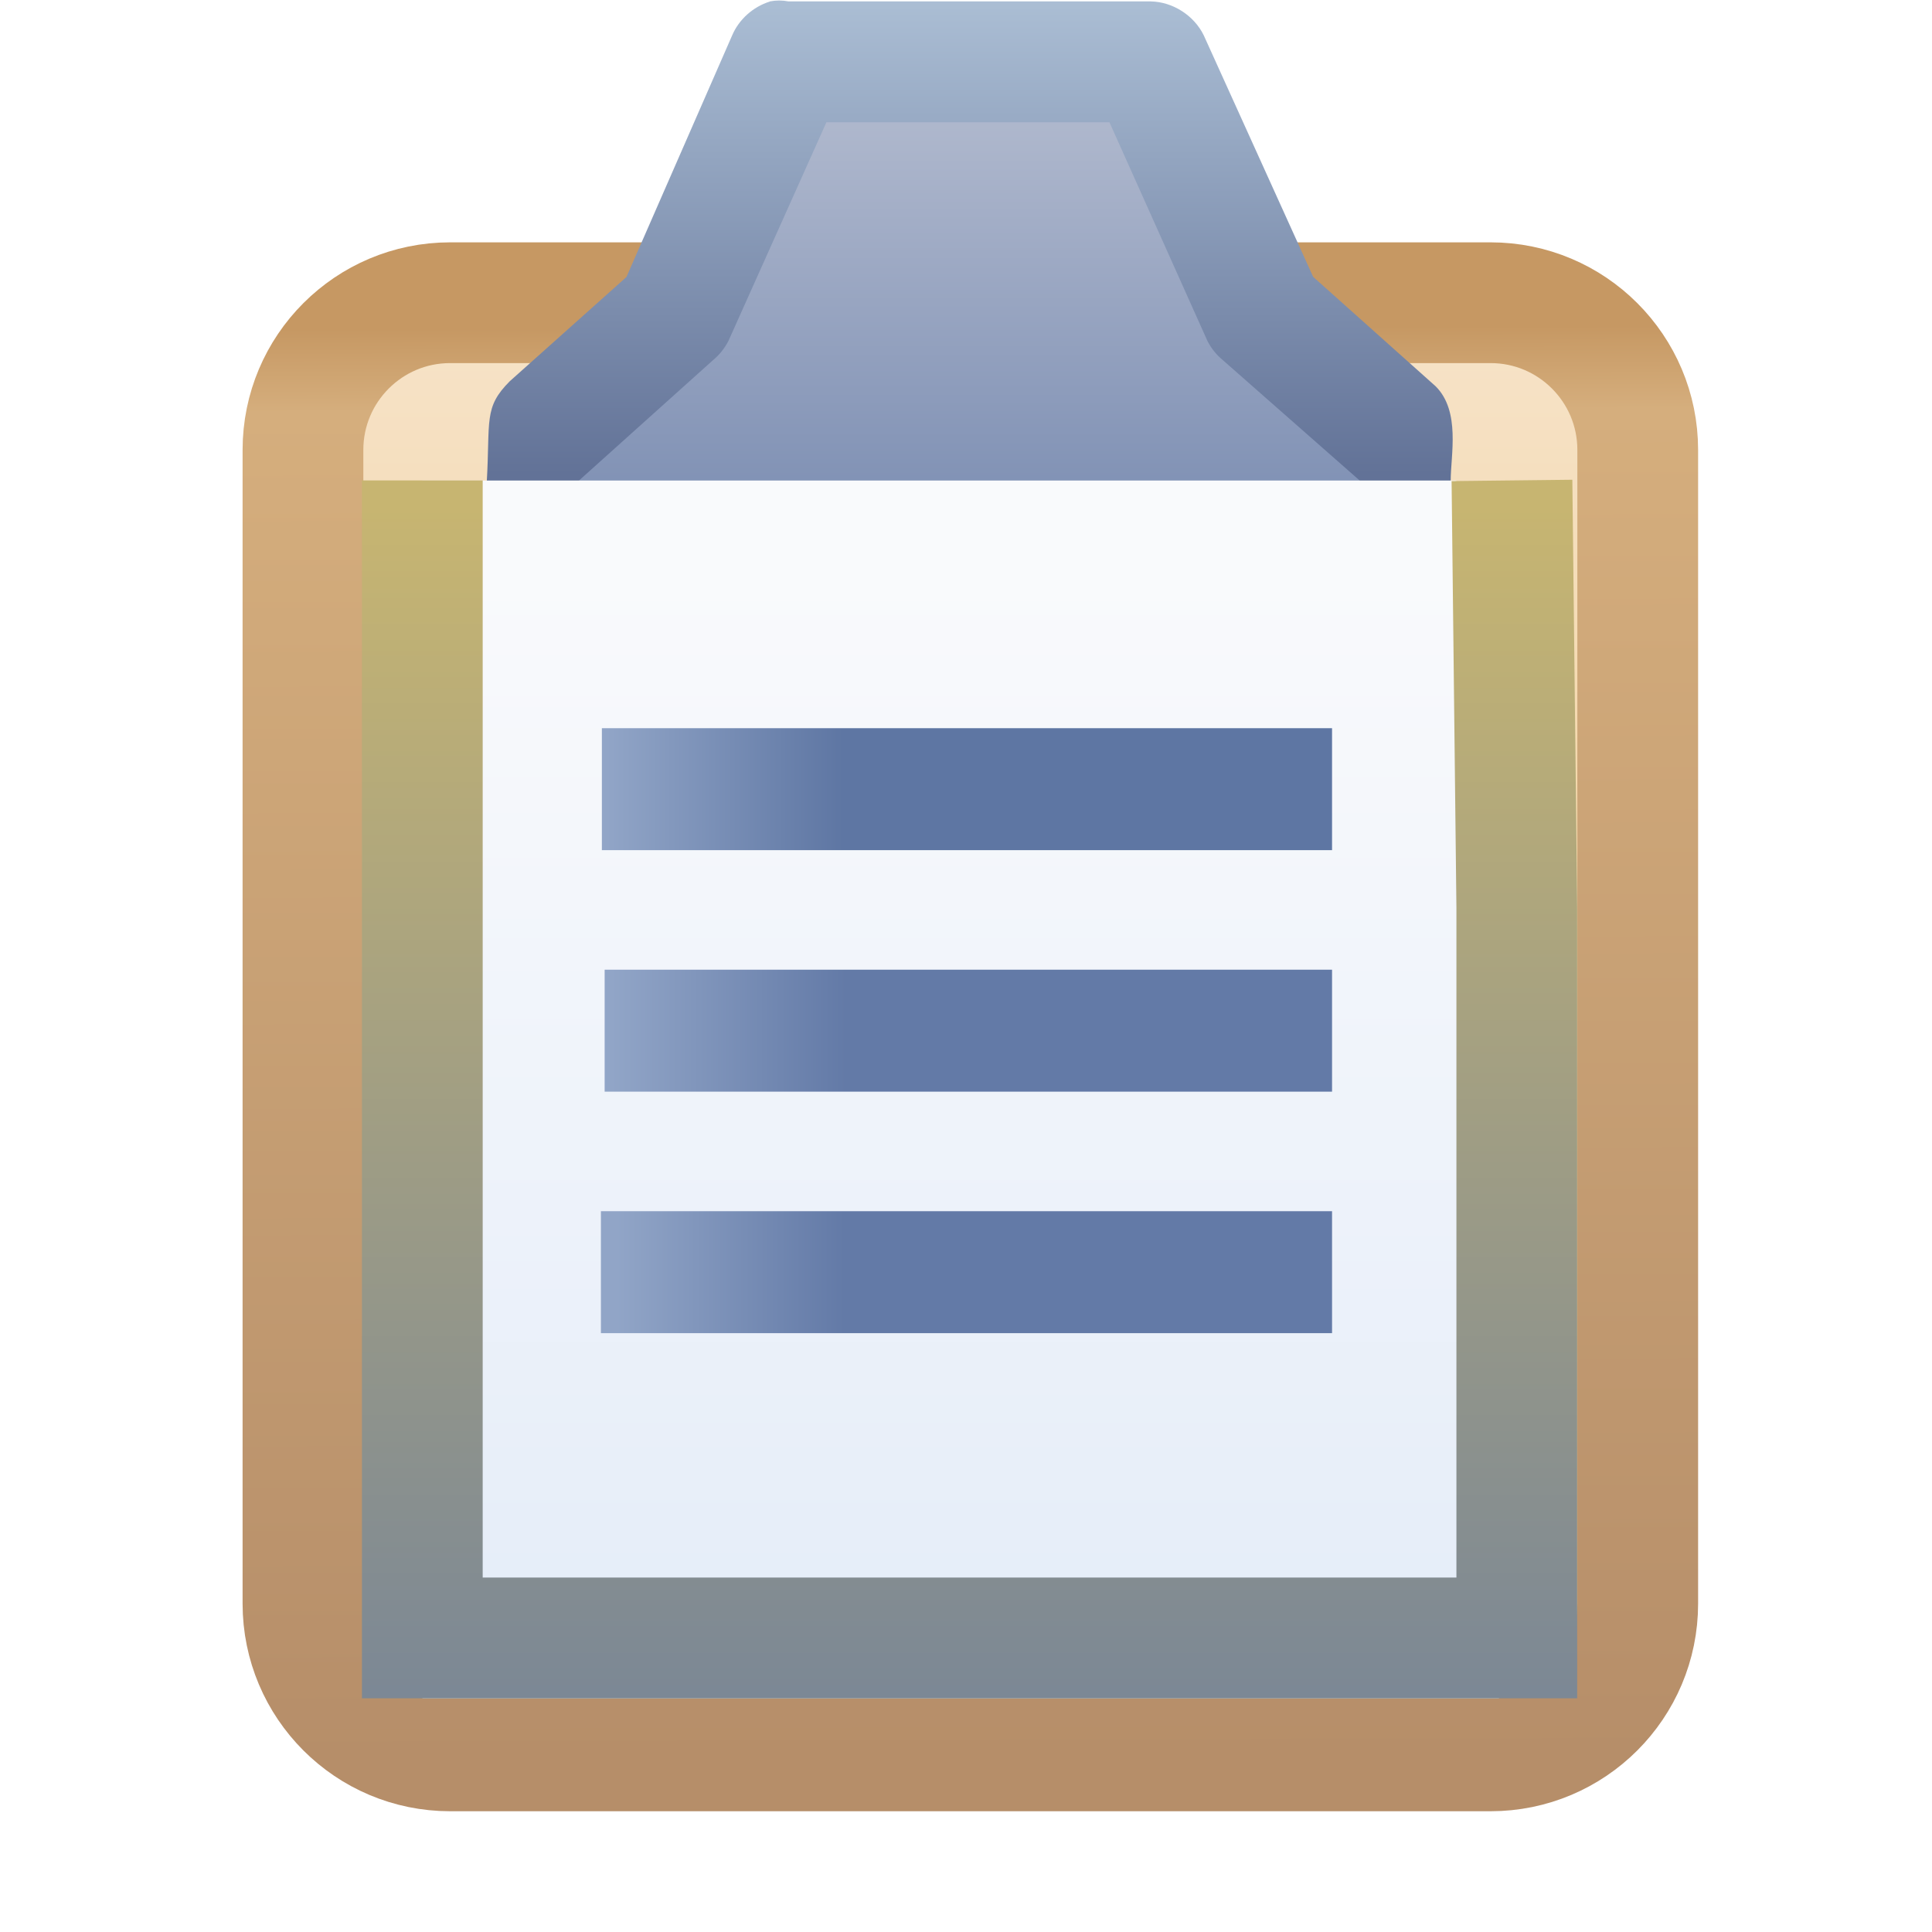
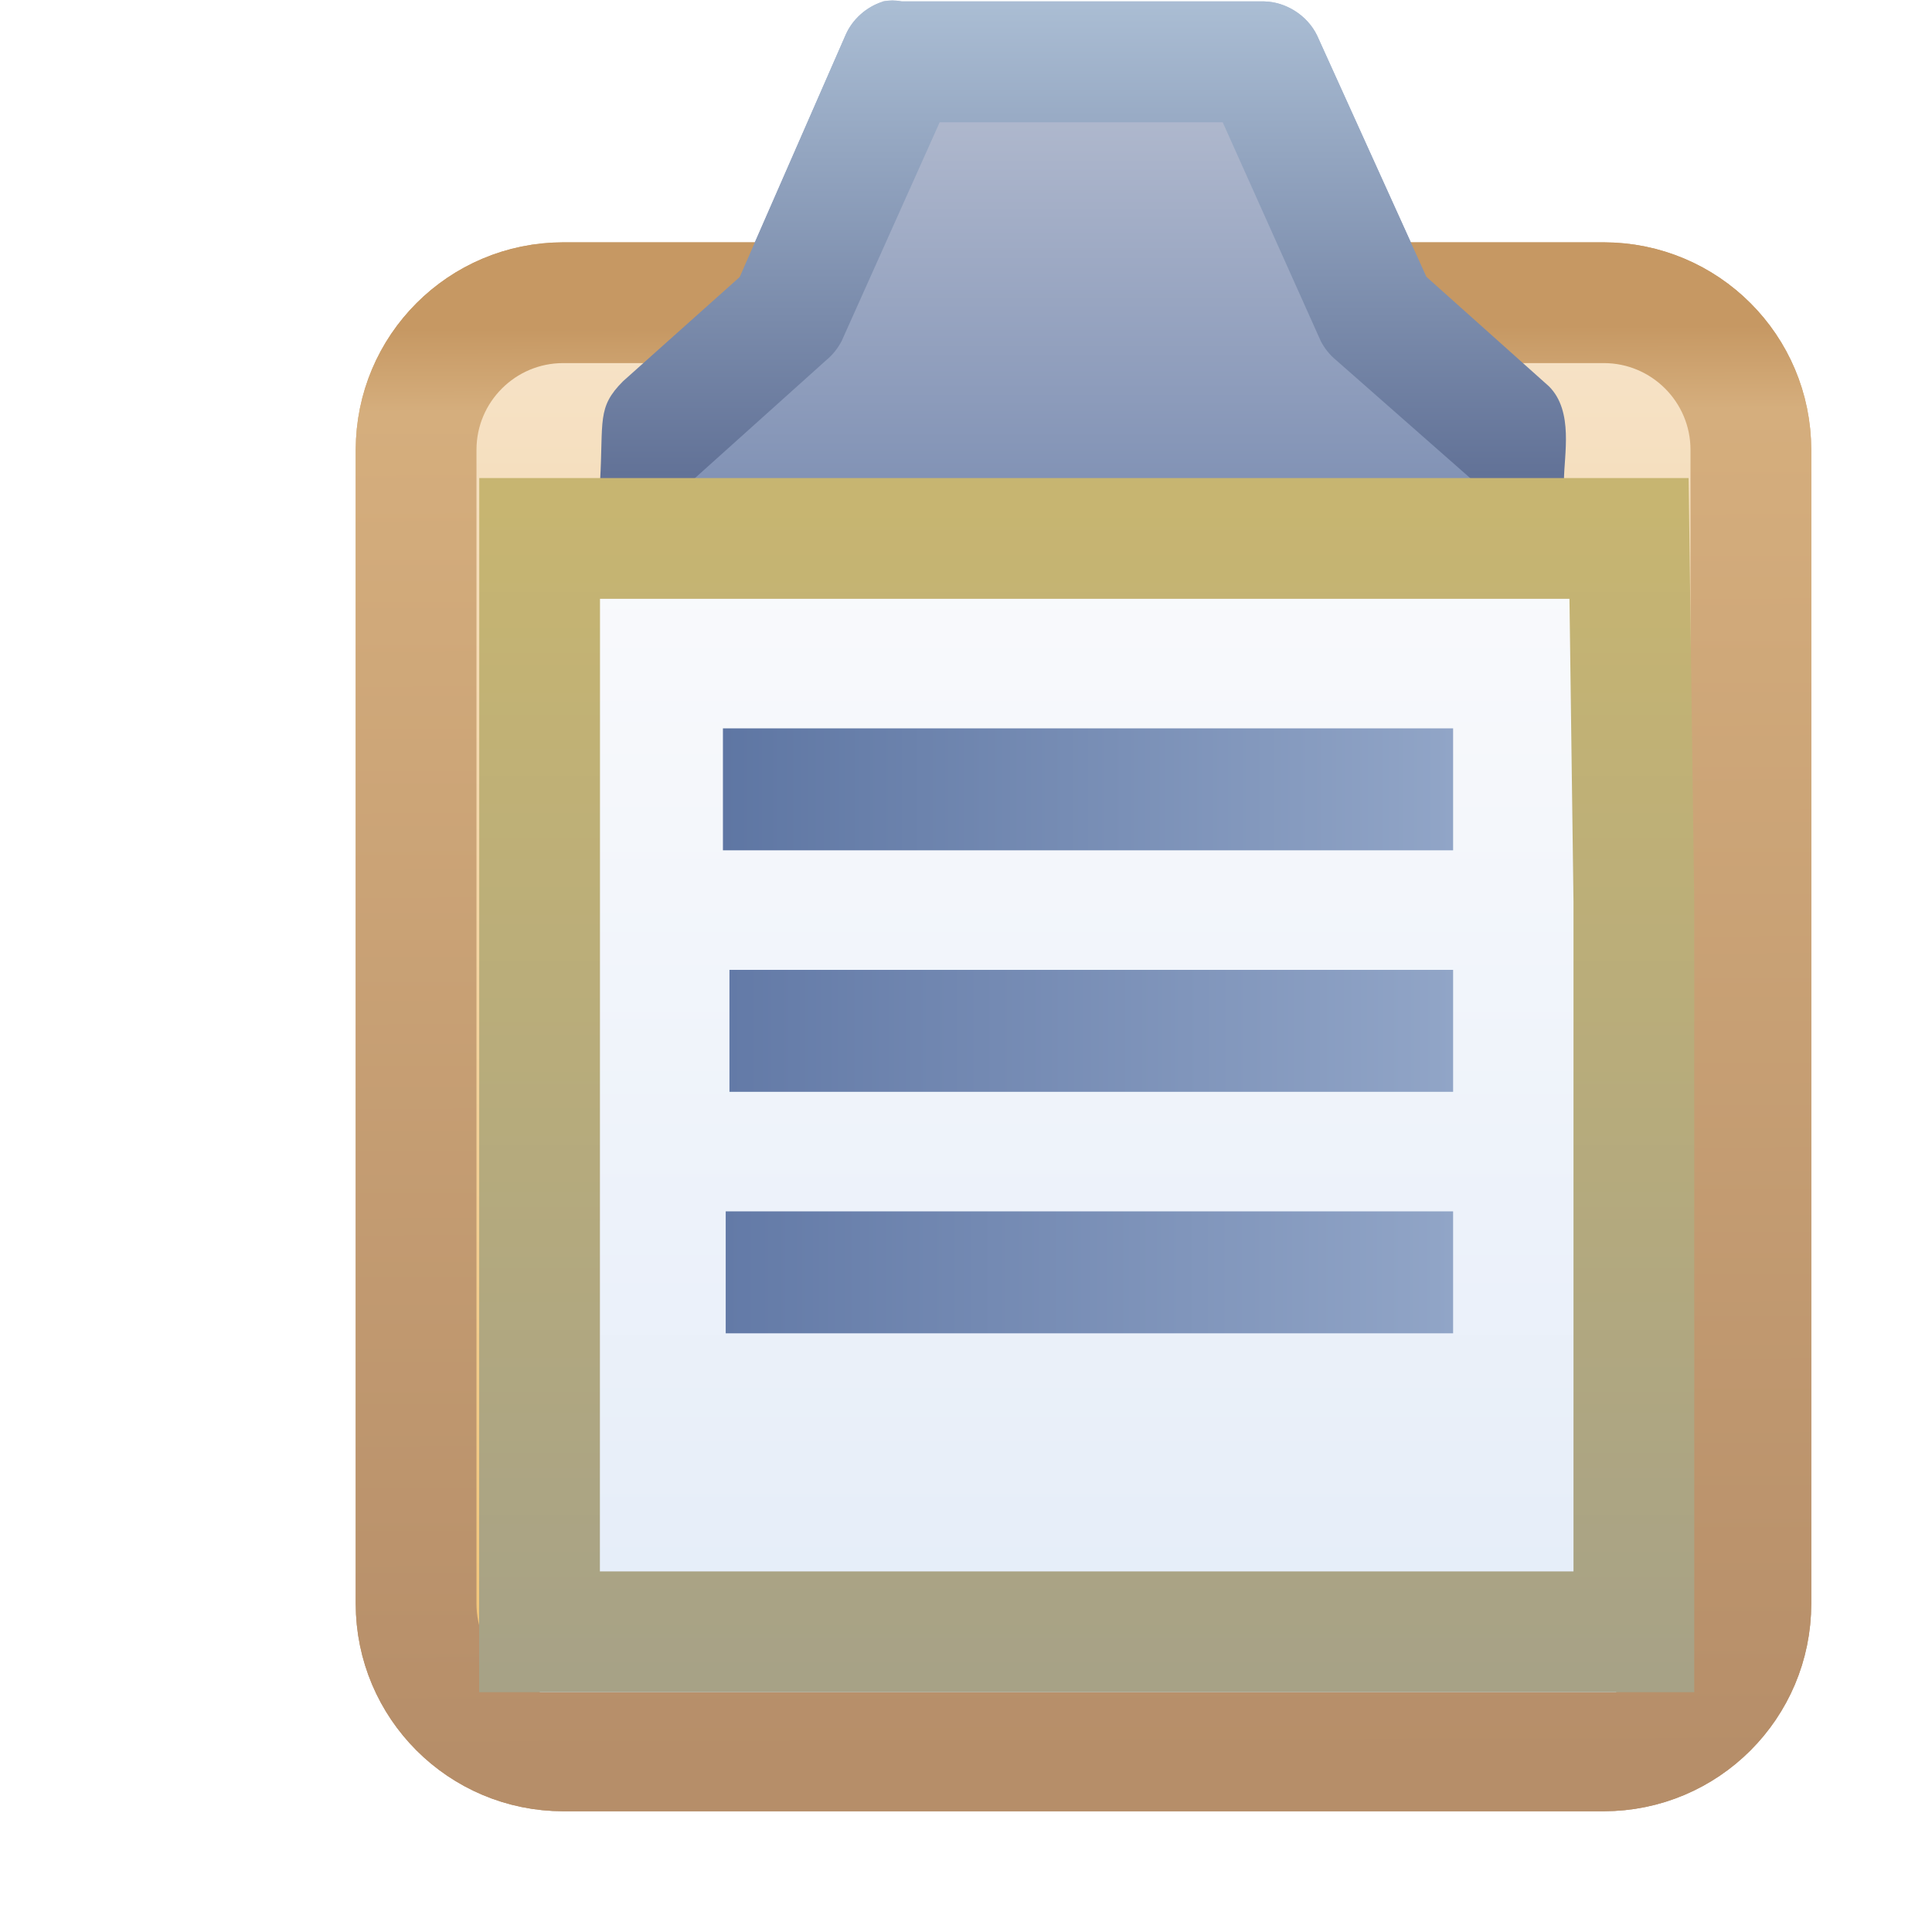
<svg xmlns="http://www.w3.org/2000/svg" xmlns:xlink="http://www.w3.org/1999/xlink" width="16" height="16" id="svg2" version="1.1">
  <defs id="defs4">
    <linearGradient id="linearGradient4845">
      <stop style="stop-color:#afb8cd;stop-opacity:1;" offset="0" id="stop4847" />
      <stop style="stop-color:#8192b5;stop-opacity:1" offset="1" id="stop4849" />
    </linearGradient>
    <linearGradient id="linearGradient4837">
      <stop style="stop-color:#acbfd5;stop-opacity:1;" offset="0" id="stop4839" />
      <stop style="stop-color:#627297;stop-opacity:1" offset="1" id="stop4841" />
    </linearGradient>
    <linearGradient id="linearGradient4784">
      <stop style="stop-color:#b68e69;stop-opacity:1" offset="0" id="stop4786" />
      <stop id="stop4792" offset="0.942" style="stop-color:#d5ae7d;stop-opacity:1" />
      <stop style="stop-color:#c69863;stop-opacity:1" offset="1" id="stop4788" />
    </linearGradient>
    <linearGradient id="linearGradient4767">
      <stop style="stop-color:#f1c373;stop-opacity:1" offset="0" id="stop4769" />
      <stop style="stop-color:#f6e3c9;stop-opacity:1" offset="1" id="stop4771" />
    </linearGradient>
-     <linearGradient xlink:href="#linearGradient4767" id="linearGradient4774" x1="-12" y1="1050.995" x2="-12" y2="1038.866" gradientUnits="userSpaceOnUse" gradientTransform="translate(21.03125,0)" />
-     <linearGradient xlink:href="#linearGradient4784" id="linearGradient4790" x1="-17.312" y1="1050.945" x2="-17.344" y2="1039.084" gradientUnits="userSpaceOnUse" gradientTransform="translate(21.03125,0)" />
-     <linearGradient xlink:href="#linearGradient4837" id="linearGradient4843" x1="-11.376" y1="1036.296" x2="-11.376" y2="1040.278" gradientUnits="userSpaceOnUse" gradientTransform="translate(21.03125,0)" />
-     <linearGradient xlink:href="#linearGradient4845" id="linearGradient4851" x1="-12.922" y1="1037.323" x2="-12.922" y2="1040.391" gradientUnits="userSpaceOnUse" gradientTransform="translate(21.03125,0)" />
+     <linearGradient xlink:href="#linearGradient4767" id="linearGradient4774" x1="-12" y1="1050.995" x2="-12" y2="1038.866" gradientUnits="userSpaceOnUse" gradientTransform="translate(21.96875,0)" />
+     <linearGradient xlink:href="#linearGradient4784" id="linearGradient4790" x1="-17.312" y1="1050.945" x2="-17.344" y2="1039.084" gradientUnits="userSpaceOnUse" gradientTransform="translate(21.96875,0)" />
+     <linearGradient xlink:href="#linearGradient4837" id="linearGradient4843" x1="-11.376" y1="1036.296" x2="-11.376" y2="1040.278" gradientUnits="userSpaceOnUse" gradientTransform="translate(21.96875,0)" />
+     <linearGradient xlink:href="#linearGradient4845" id="linearGradient4851" x1="-12.922" y1="1037.323" x2="-12.922" y2="1040.391" gradientUnits="userSpaceOnUse" gradientTransform="translate(21.96875,0)" />
    <linearGradient gradientTransform="translate(-4,-2)" gradientUnits="userSpaceOnUse" y2="1051.838" x2="9.895" y1="1039.153" x1="9.895" id="linearGradient5000-6" xlink:href="#linearGradient4994-7" />
    <linearGradient gradientTransform="translate(-4,-2)" gradientUnits="userSpaceOnUse" y2="1052.323" x2="10.545" y1="1038.578" x1="10.545" id="linearGradient4908" xlink:href="#linearGradient4902" />
-     <linearGradient gradientTransform="matrix(0.7229353,0,0,1,-14.09689,-4.928078)" gradientUnits="userSpaceOnUse" y2="1047.857" x2="12.594" y1="1047.857" x1="15.199" id="linearGradient4871" xlink:href="#linearGradient5147" />
-     <linearGradient gradientTransform="matrix(0.5754653,0,0,1,-13.06356,-4.928078)" gradientUnits="userSpaceOnUse" y2="1045.857" x2="14" y1="1045.857" x1="17.375" id="linearGradient4869" xlink:href="#linearGradient4861" />
-     <linearGradient gradientTransform="matrix(0.8257173,0,0,1,-14.81709,-4.928078)" gradientUnits="userSpaceOnUse" y2="1043.857" x2="11.91" y1="1043.857" x1="14.286" id="linearGradient4867" xlink:href="#linearGradient4877" />
+     <linearGradient gradientTransform="matrix(0.7229353,0,0,1,-13.97189,-4.125)" gradientUnits="userSpaceOnUse" y2="1047.857" x2="14" y1="1047.857" x1="7.007" id="linearGradient4871" xlink:href="#linearGradient5147" />
+     <linearGradient gradientTransform="matrix(0.5754653,0,0,1,-12.93856,-4.125)" gradientUnits="userSpaceOnUse" y2="1045.857" x2="14" y1="1045.857" x1="7.007" id="linearGradient4869" xlink:href="#linearGradient4861" />
+     <linearGradient gradientTransform="matrix(0.8257173,0,0,1,-14.69209,-4.125)" gradientUnits="userSpaceOnUse" y2="1043.857" x2="11" y1="1043.857" x1="7.007" id="linearGradient4867" xlink:href="#linearGradient4877" />
    <linearGradient id="linearGradient4861">
      <stop id="stop4863" offset="0" style="stop-color:#91a5c7;stop-opacity:1;" />
      <stop id="stop4865" offset="1" style="stop-color:#637aa7;stop-opacity:1" />
    </linearGradient>
    <linearGradient id="linearGradient4877">
      <stop style="stop-color:#91a5c7;stop-opacity:1;" offset="0" id="stop4879" />
      <stop style="stop-color:#5e76a3;stop-opacity:1" offset="1" id="stop4881" />
    </linearGradient>
    <linearGradient id="linearGradient4902">
      <stop id="stop4904" offset="0" style="stop-color:#c7b571;stop-opacity:1;" />
-       <stop id="stop4906" offset="1" style="stop-color:#5e76a3;stop-opacity:1" />
+       <stop id="stop4906" offset="1" style="stop-color:#9a9a8f;stop-opacity:1" />
    </linearGradient>
    <linearGradient id="linearGradient4994-7">
      <stop id="stop4996-7" offset="0" style="stop-color:#f9fafc;stop-opacity:1;" />
      <stop id="stop4998-4" offset="1" style="stop-color:#dce7f7;stop-opacity:1" />
    </linearGradient>
    <linearGradient id="linearGradient5147">
      <stop style="stop-color:#91a5c7;stop-opacity:1;" offset="0" id="stop5149" />
      <stop style="stop-color:#637aa7;stop-opacity:1" offset="1" id="stop5151" />
    </linearGradient>
+     <linearGradient gradientTransform="matrix(0.8614676,0,0,1,-18.07026,-0.9574)" gradientUnits="userSpaceOnUse" y2="1047.857" x2="14" y1="1047.857" x1="7.007" id="linearGradient4871-8" xlink:href="#linearGradient4861" />
+     <linearGradient gradientTransform="matrix(0.8569988,0,0,1,-18.03895,-0.9574)" gradientUnits="userSpaceOnUse" y2="1045.857" x2="14" y1="1045.857" x1="7.007" id="linearGradient4869-2" xlink:href="#linearGradient4861" />
+     <linearGradient gradientTransform="matrix(1.514431,0,0,1,-22.64561,-0.9574)" gradientUnits="userSpaceOnUse" y2="1043.857" x2="11" y1="1043.857" x1="7.007" id="linearGradient4867-9" xlink:href="#linearGradient4877" />
+     <linearGradient gradientTransform="translate(-1.028585,1.9176)" gradientUnits="userSpaceOnUse" y2="1052.323" x2="10.545" y1="1038.578" x1="10.545" id="linearGradient4908-9" xlink:href="#linearGradient4902" />
+     <linearGradient gradientTransform="translate(-1.028585,1.9176)" gradientUnits="userSpaceOnUse" y2="1051.838" x2="9.895" y1="1039.153" x1="9.895" id="linearGradient5000-6-7" xlink:href="#linearGradient4994-7" />
+     <linearGradient xlink:href="#linearGradient4837" id="linearGradient4843-2" x1="-11.376" y1="1036.296" x2="-11.376" y2="1040.278" gradientUnits="userSpaceOnUse" gradientTransform="translate(21.96875,0)" />
+     <linearGradient xlink:href="#linearGradient4845" id="linearGradient4851-7" x1="-12.922" y1="1037.323" x2="-12.922" y2="1040.391" gradientUnits="userSpaceOnUse" gradientTransform="translate(21.96875,0)" />
+     <linearGradient xlink:href="#linearGradient4767" id="linearGradient4774-3" x1="-12" y1="1050.995" x2="-12" y2="1038.866" gradientUnits="userSpaceOnUse" gradientTransform="translate(21.96875,0)" />
+     <linearGradient xlink:href="#linearGradient4784" id="linearGradient4790-5" x1="-17.312" y1="1050.945" x2="-17.344" y2="1039.084" gradientUnits="userSpaceOnUse" gradientTransform="translate(21.96875,0)" />
  </defs>
  <g id="layer1" style="display:inline" transform="translate(0,-1036.362)">
-     <rect style="fill:url(#linearGradient4774);fill-opacity:1;stroke:url(#linearGradient4790);stroke-width:1;stroke-linecap:butt;stroke-linejoin:miter;stroke-miterlimit:4;stroke-dasharray:none;stroke-dashoffset:0;stroke-opacity:1" id="rect3997" width="11.054" height="11.993" x="2.509" y="1038.869" rx="1.219" ry="1.219" />
-     <path style="fill:url(#linearGradient4851);fill-opacity:1;stroke:none" d="m 4.047,1040.347 1.531,-1.367 0.938,-2.117 1.5,0 1.5,0 0.953,2.117 1.547,1.367" id="path4794" />
-     <path style="color:#000000;font-style:normal;font-variant:normal;font-weight:normal;font-stretch:normal;font-size:medium;line-height:normal;font-family:Sans;text-indent:0;text-align:start;text-decoration:none;text-decoration-line:none;letter-spacing:normal;word-spacing:normal;text-transform:none;direction:ltr;block-progression:tb;writing-mode:lr-tb;baseline-shift:baseline;text-anchor:start;display:inline;overflow:visible;visibility:visible;fill:url(#linearGradient4843);fill-opacity:1;fill-rule:nonzero;stroke:none;stroke-width:1px;marker:none;enable-background:accumulate" d="m 6.375,1036.375 c -0.138,0.043 -0.256,0.148 -0.312,0.281 l -0.875,2 -0.966,0.863 c -0.219,0.219 -0.161,0.325 -0.191,0.838 0.205,0 0.485,0 0.747,-3e-4 l 1.129,-1.014 c 0.052,-0.043 0.094,-0.097 0.125,-0.156 l 0.812,-1.812 1.188,0 1.156,0 0.812,1.812 c 0.031,0.06 0.073,0.113 0.125,0.156 l 1.173,1.032 c 0.114,0 0.472,-0.02 0.716,-0.031 0,-0.213 0.083,-0.575 -0.124,-0.782 l -1.015,-0.907 -0.906,-2 c -0.08,-0.164 -0.255,-0.277 -0.438,-0.281 l -1.5,0 -1.5,0 c -0.052,-0.01 -0.105,-0.01 -0.156,0 z" id="path4794-5" />
-     <g style="display:inline" id="layer1-3" transform="translate(2.000444,3.968731)">
-       <path id="rect4001-3" d="m 1.497,1036.373 8.563,0 0.353,3.537 0,6.548 -8.915,0 z" style="display:inline;fill:url(#linearGradient5000-6);fill-opacity:1;stroke:none" />
-       <path id="rect4001" d="m 10.521,1036.372 0.04,3.538 0,6.048 -9.064,0 1e-6,-9.586" style="fill:none;stroke:url(#linearGradient4908);stroke-width:1;stroke-linecap:butt;stroke-linejoin:miter;stroke-miterlimit:4;stroke-dashoffset:0;stroke-opacity:1" />
-       <rect y="1038.424" x="-9.031" height="1.01" width="6.047" id="rect4001-1" style="display:inline;fill:url(#linearGradient4867);fill-opacity:1;stroke:none" transform="scale(-1,1)" />
-       <rect y="1040.424" x="-9.031" height="1.01" width="6.024" id="rect4001-1-7" style="display:inline;fill:url(#linearGradient4869);fill-opacity:1;stroke:none" transform="scale(-1,1)" />
-       <rect y="1042.424" x="-9.031" height="1.01" width="6.055" id="rect4001-1-7-4" style="display:inline;fill:url(#linearGradient4871);fill-opacity:1;stroke:none" transform="scale(-1,1)" />
+     <rect style="fill:url(#linearGradient4774);fill-opacity:1;stroke:url(#linearGradient4790);stroke-width:1;stroke-linecap:butt;stroke-linejoin:miter;stroke-miterlimit:4;stroke-opacity:1;stroke-dasharray:none;stroke-dashoffset:0" id="rect3997" width="11.054" height="11.993" x="3.446" y="1038.869" rx="1.219" ry="1.219" />
+     <path style="fill:url(#linearGradient4851);fill-opacity:1;stroke:none" d="m 4.984,1040.347 1.531,-1.367 0.938,-2.117 1.5,0 1.5,0 0.953,2.117 1.547,1.367" id="path4794" />
+     <path style="font-size:medium;font-style:normal;font-variant:normal;font-weight:normal;font-stretch:normal;text-indent:0;text-align:start;text-decoration:none;line-height:normal;letter-spacing:normal;word-spacing:normal;text-transform:none;direction:ltr;block-progression:tb;writing-mode:lr-tb;text-anchor:start;baseline-shift:baseline;color:#000000;fill:url(#linearGradient4843);fill-opacity:1;fill-rule:nonzero;stroke:none;stroke-width:1px;marker:none;visibility:visible;display:inline;overflow:visible;enable-background:accumulate;font-family:Sans;" d="m 7.313,1036.375 c -0.138,0.043 -0.256,0.148 -0.312,0.281 l -0.875,2 -0.966,0.863 c -0.219,0.219 -0.161,0.325 -0.191,0.838 0.205,0 0.485,0 0.747,-3e-4 l 1.129,-1.014 c 0.052,-0.043 0.094,-0.097 0.125,-0.156 l 0.812,-1.812 1.188,0 1.156,0 0.812,1.812 c 0.031,0.06 0.073,0.113 0.125,0.156 l 1.173,1.032 c 0.114,0 0.472,-0.02 0.716,-0.031 0,-0.213 0.083,-0.575 -0.124,-0.782 l -1.015,-0.907 -0.906,-2 c -0.08,-0.164 -0.255,-0.277 -0.438,-0.281 l -1.5,0 -1.5,0 c -0.052,-0.01 -0.105,-0.01 -0.156,0 z" id="path4794-5" />
+     <g style="display:inline" id="layer1-3" transform="translate(3.158915,4.167605)">
+       <path id="rect4001-3" d="m 1.497,1036.904 8.156,0 0.759,3.007 0,6.548 -8.915,0 z" style="fill:url(#linearGradient5000-6);fill-opacity:1;stroke:none;display:inline" />
+       <path id="rect4001" d="m 1.497,1036.904 8.491,0 0.04,3.007 0,6.455 -8.531,0 z" style="fill:none;stroke:url(#linearGradient4908);stroke-width:1;stroke-linecap:butt;stroke-linejoin:miter;stroke-miterlimit:4;stroke-opacity:1;stroke-dashoffset:0" />
+       <rect y="1039.227" x="-8.906" height="1.01" width="6.047" id="rect4001-1" style="display:inline;fill:url(#linearGradient4867);fill-opacity:1;stroke:none" transform="scale(-1,1)" />
+       <rect y="1041.227" x="-8.906" height="1.01" width="6.024" id="rect4001-1-7" style="display:inline;fill:url(#linearGradient4869);fill-opacity:1;stroke:none" transform="scale(-1,1)" />
+       <rect y="1043.227" x="-8.906" height="1.01" width="6.055" id="rect4001-1-7-4" style="display:inline;fill:url(#linearGradient4871);fill-opacity:1;stroke:none" transform="scale(-1,1)" />
    </g>
+     <rect style="display:inline;fill:url(#linearGradient4774-3);fill-opacity:1;stroke:url(#linearGradient4790-5);stroke-width:1;stroke-linecap:butt;stroke-linejoin:miter;stroke-miterlimit:4;stroke-dasharray:none;stroke-dashoffset:0;stroke-opacity:1" id="rect3997-8" width="11.054" height="11.993" x="3.446" y="1038.869" rx="1.219" ry="1.219" />
+     <path style="display:inline;fill:url(#linearGradient4851-7);fill-opacity:1;stroke:none" d="m 4.984,1040.347 1.531,-1.367 0.938,-2.117 1.5,0 1.5,0 0.953,2.117 1.547,1.367" id="path4794-9" />
+     <path style="color:#000000;font-style:normal;font-variant:normal;font-weight:normal;font-stretch:normal;font-size:medium;line-height:normal;font-family:Sans;text-indent:0;text-align:start;text-decoration:none;text-decoration-line:none;letter-spacing:normal;word-spacing:normal;text-transform:none;direction:ltr;block-progression:tb;writing-mode:lr-tb;baseline-shift:baseline;text-anchor:start;display:inline;overflow:visible;visibility:visible;fill:url(#linearGradient4843-2);fill-opacity:1;fill-rule:nonzero;stroke:none;stroke-width:1px;marker:none;enable-background:accumulate" d="m 7.313,1036.375 c -0.138,0.043 -0.256,0.148 -0.312,0.281 l -0.875,2 -0.966,0.863 c -0.219,0.219 -0.161,0.325 -0.191,0.838 0.205,0 0.485,0 0.747,-3e-4 l 1.129,-1.014 c 0.052,-0.043 0.094,-0.097 0.125,-0.156 l 0.812,-1.812 1.188,0 1.156,0 0.812,1.812 c 0.031,0.06 0.073,0.113 0.125,0.156 l 1.173,1.032 c 0.114,0 0.472,-0.02 0.716,-0.031 0,-0.213 0.083,-0.575 -0.124,-0.782 l -1.015,-0.907 -0.906,-2 c -0.08,-0.164 -0.255,-0.277 -0.438,-0.281 l -1.5,0 -1.5,0 c -0.052,-0.01 -0.105,-0.01 -0.156,0 z" id="path4794-5-4" />
+     <path id="rect4001-3-6" d="m 4.469,1040.821 8.813,0 0.103,3.007 0,6.548 -8.915,0 z" style="display:inline;fill:url(#linearGradient5000-6-7);fill-opacity:1;stroke:none" />
+     <path id="rect4001-4" d="m 4.469,1040.821 9.022,0 0.04,3.007 0,6.048 -9.063,0 z" style="display:inline;fill:none;stroke:url(#linearGradient4908-9);stroke-width:1;stroke-linecap:butt;stroke-linejoin:miter;stroke-miterlimit:4;stroke-dashoffset:0;stroke-opacity:1" />
+     <rect y="1042.394" x="-12.034" height="1.01" width="6.047" id="rect4001-1-5" style="display:inline;fill:url(#linearGradient4867-9);fill-opacity:1;stroke:none" transform="scale(-1,1)" />
+     <rect y="1044.394" x="-12.034" height="1.01" width="5.993" id="rect4001-1-7-0" style="display:inline;fill:url(#linearGradient4869-2);fill-opacity:1;stroke:none" transform="scale(-1,1)" />
+     <rect y="1046.394" x="-12.034" height="1.01" width="6.024" id="rect4001-1-7-4-3" style="display:inline;fill:url(#linearGradient4871-8);fill-opacity:1;stroke:none" transform="scale(-1,1)" />
  </g>
</svg>
